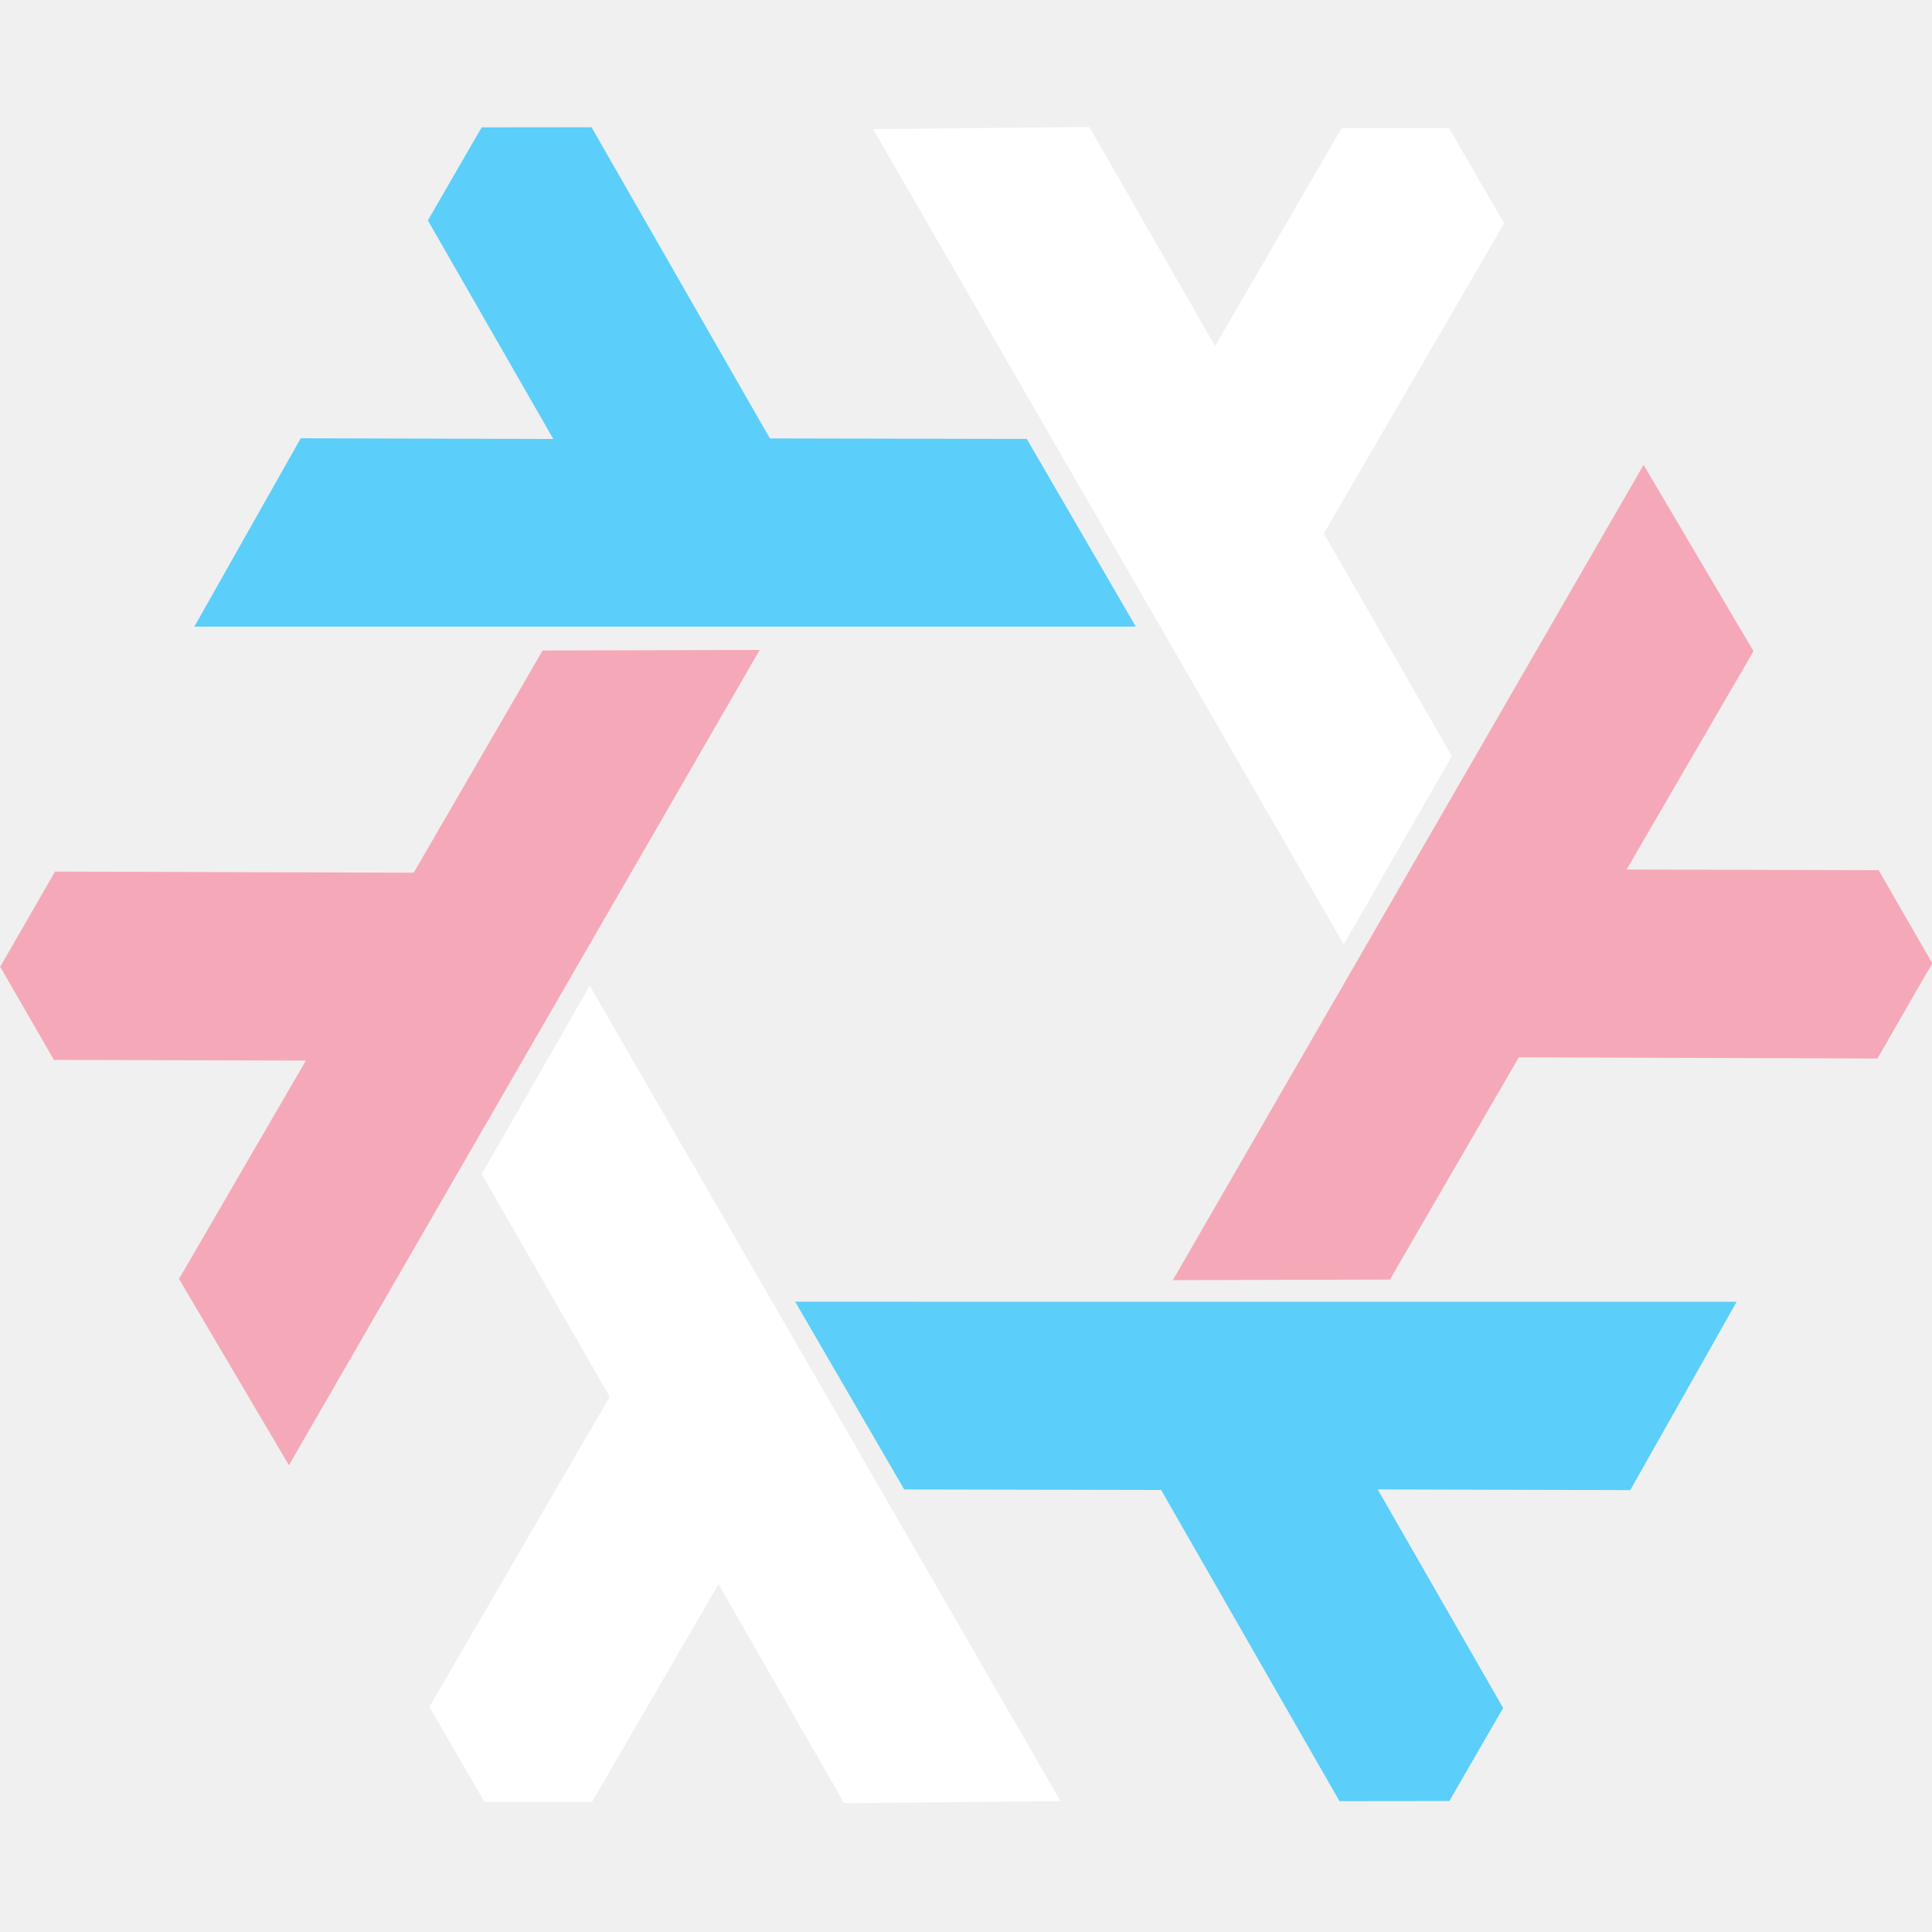
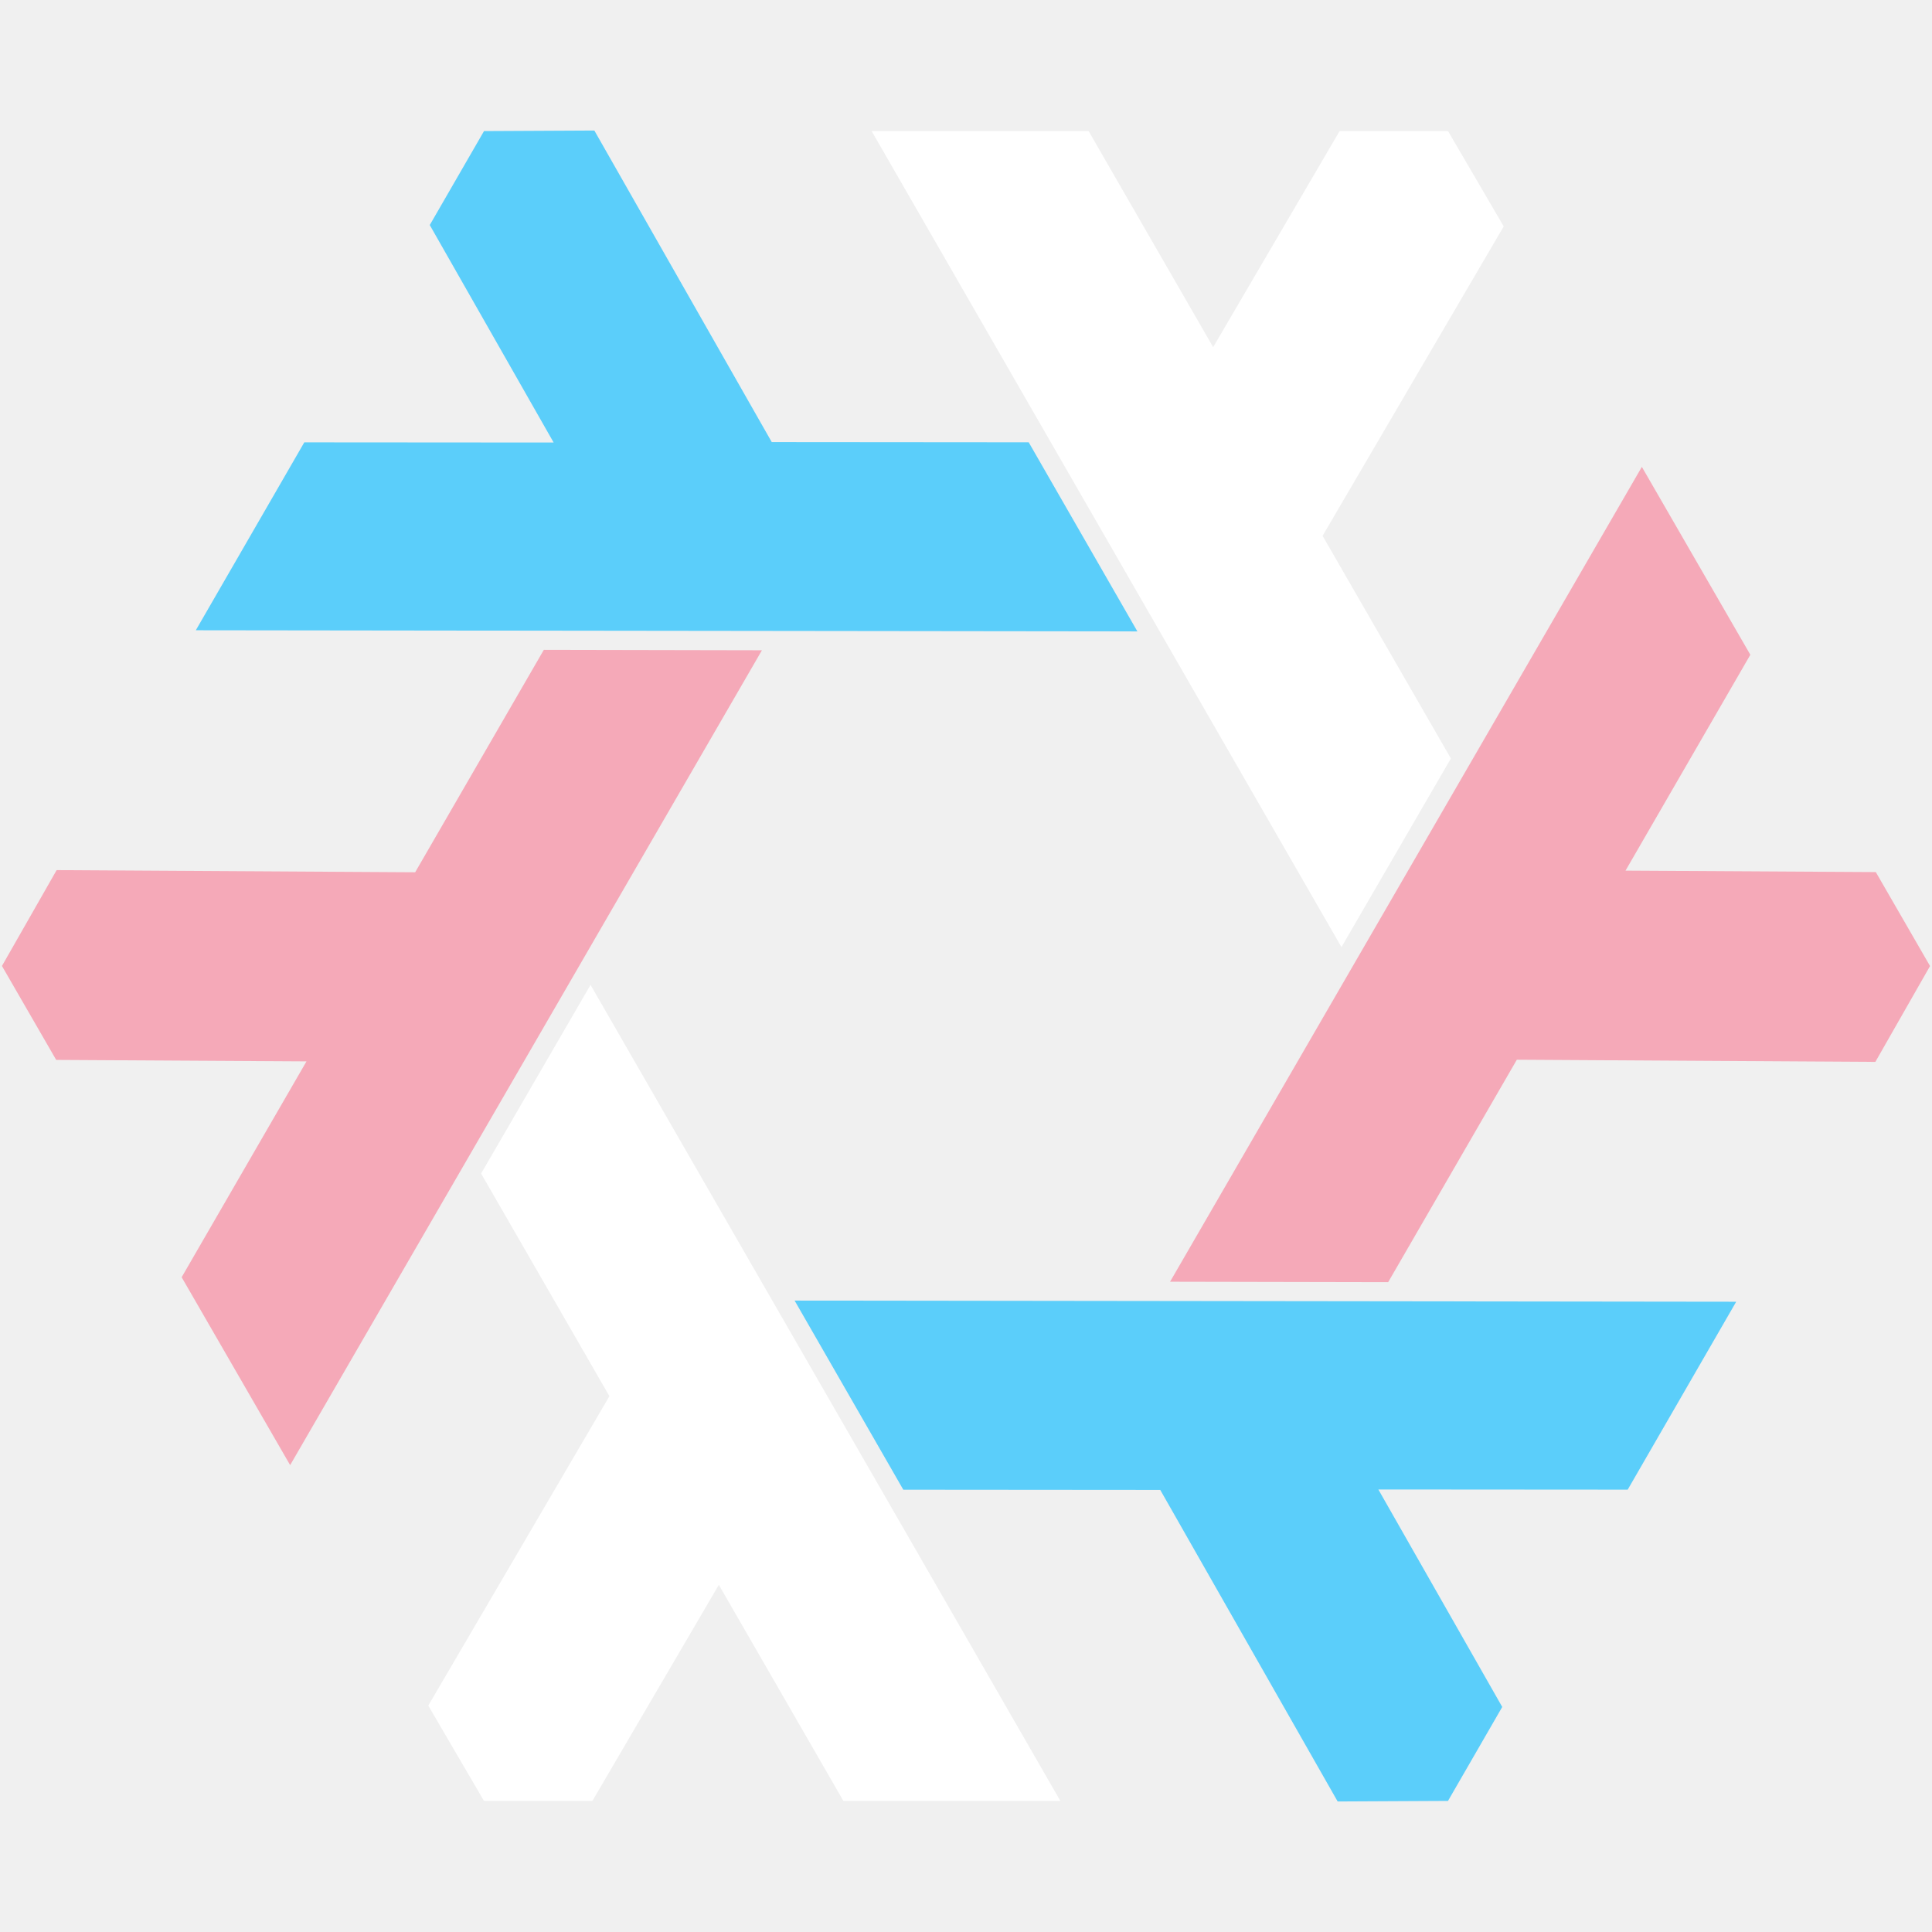
- <svg xmlns="http://www.w3.org/2000/svg" width="535" height="535" viewBox="0 0 501.563 501.563">
-   <path d="m206.435 337.938 244.415.012-27.623 48.897-65.561-.182 32.558 56.737-13.96 24.159-28.528.031-46.301-80.784-66.693-.135Z" fill="#5bcefa" />
-   <path d="m153.116 255.919 122.197 211.675-56.157.527-32.624-56.87-32.856 56.566-27.903-.011-14.291-24.69 46.811-80.49-33.23-57.826Z" fill="#fff" />
-   <path d="M197.222 168.728 75.004 380.391l-28.535-48.37 32.938-56.688-65.415-.172L.051 250.992l14.236-24.721 93.112.294 33.464-57.691Z" fill="#f5a9b8" />
-   <path d="M348.855 245.182 226.659 33.507l56.157-.527 32.623 56.869 32.857-56.565 27.902.011 14.291 24.69-46.811 80.49 33.23 57.826Z" fill="#fff" />
-   <path d="m294.869 162.687-244.414-.012 27.622-48.897 65.562.182-32.559-56.737 13.961-24.159 28.527-.031 46.301 80.784 66.693.135Z" fill="#5bcefa" />
-   <path d="M304.472 332.341 426.69 120.678l28.535 48.37-32.939 56.687 65.415.172 13.942 24.17-14.236 24.721-93.112-.294-33.464 57.69Z" fill="#f5a9b8" />
+ <svg xmlns="http://www.w3.org/2000/svg" width="512" height="512">
+   <defs>
+     <polygon id="hl3" points="-99.5,5 -128.5,55 -94.5,114 -142.5,196 -127.75,221.25 -99,221.25 -65.5,164 -32.5,221.25 25,221.25" />
+   </defs>
+   <g transform="translate(256,256)">
+     <use href="#hl3" fill="#fff" />
+     <use href="#hl3" fill="#f5a9b8" transform="rotate(60)" />
+     <use href="#hl3" fill="#5bcefa" transform="rotate(120)" />
+     <use href="#hl3" fill="#fff" transform="rotate(180)" />
+     <use href="#hl3" fill="#f5a9b8" transform="rotate(240)" />
+     <use href="#hl3" fill="#5bcefa" transform="rotate(300)" />
+   </g>
</svg>
